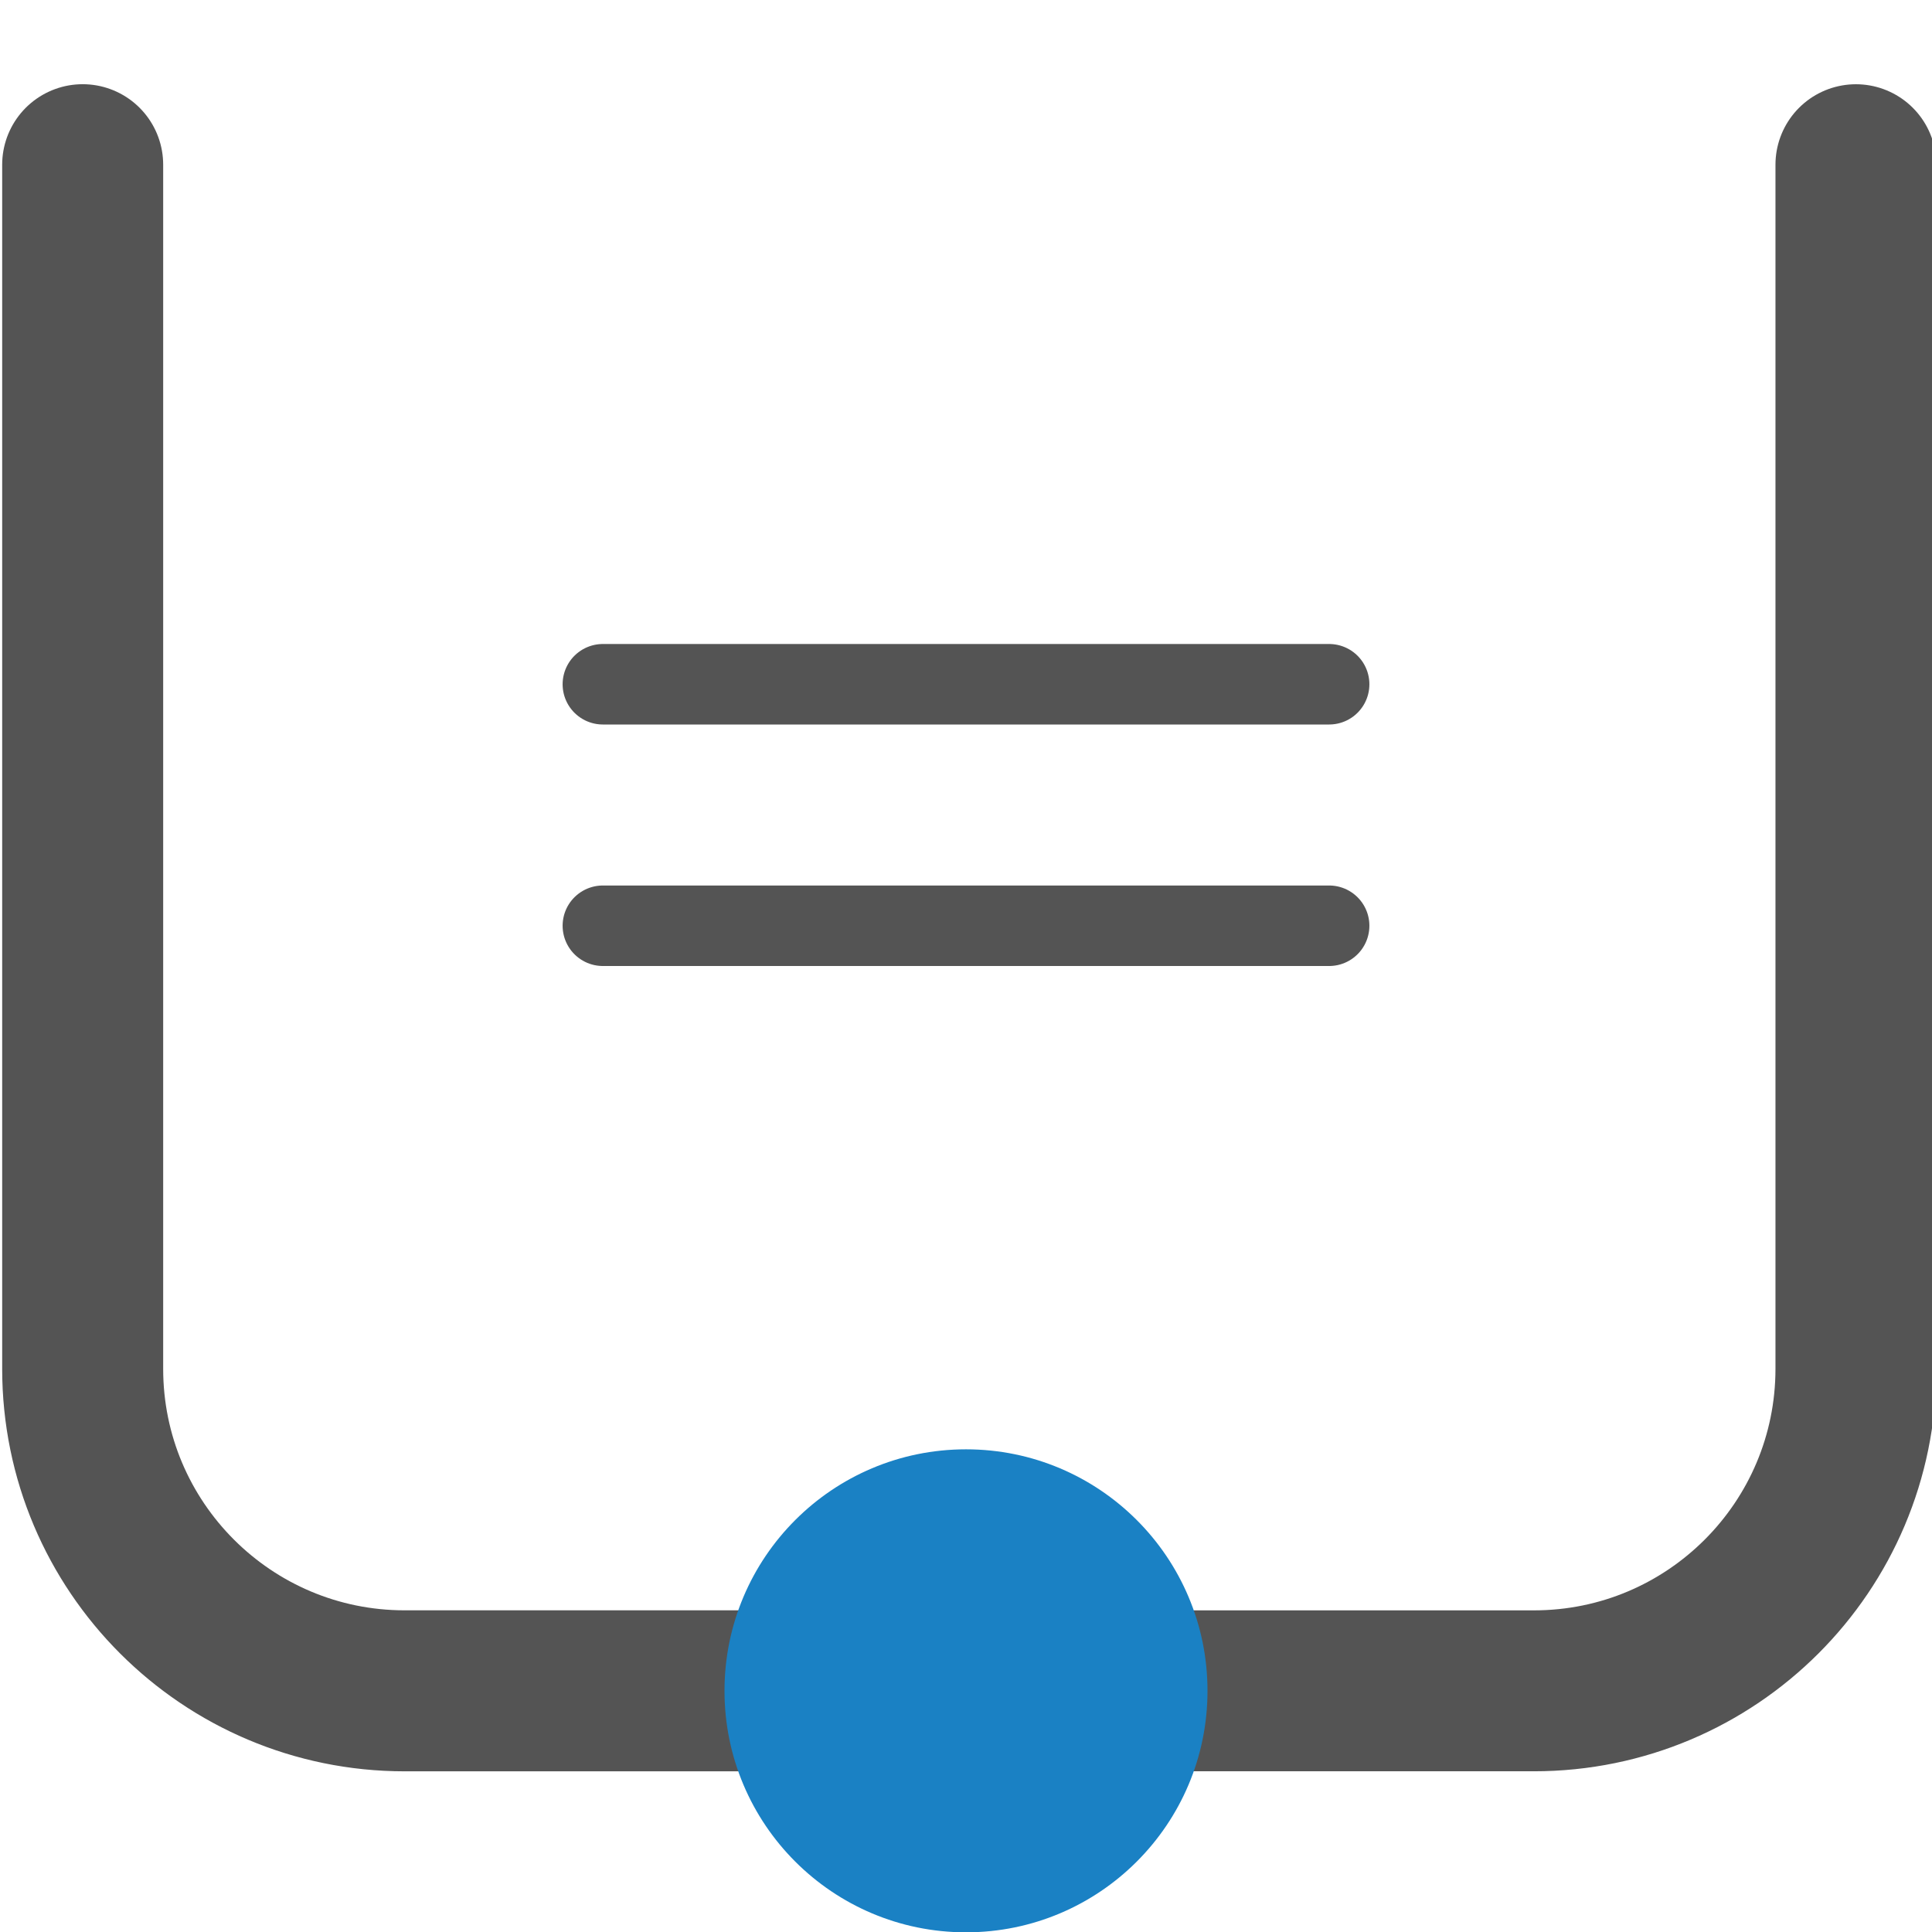
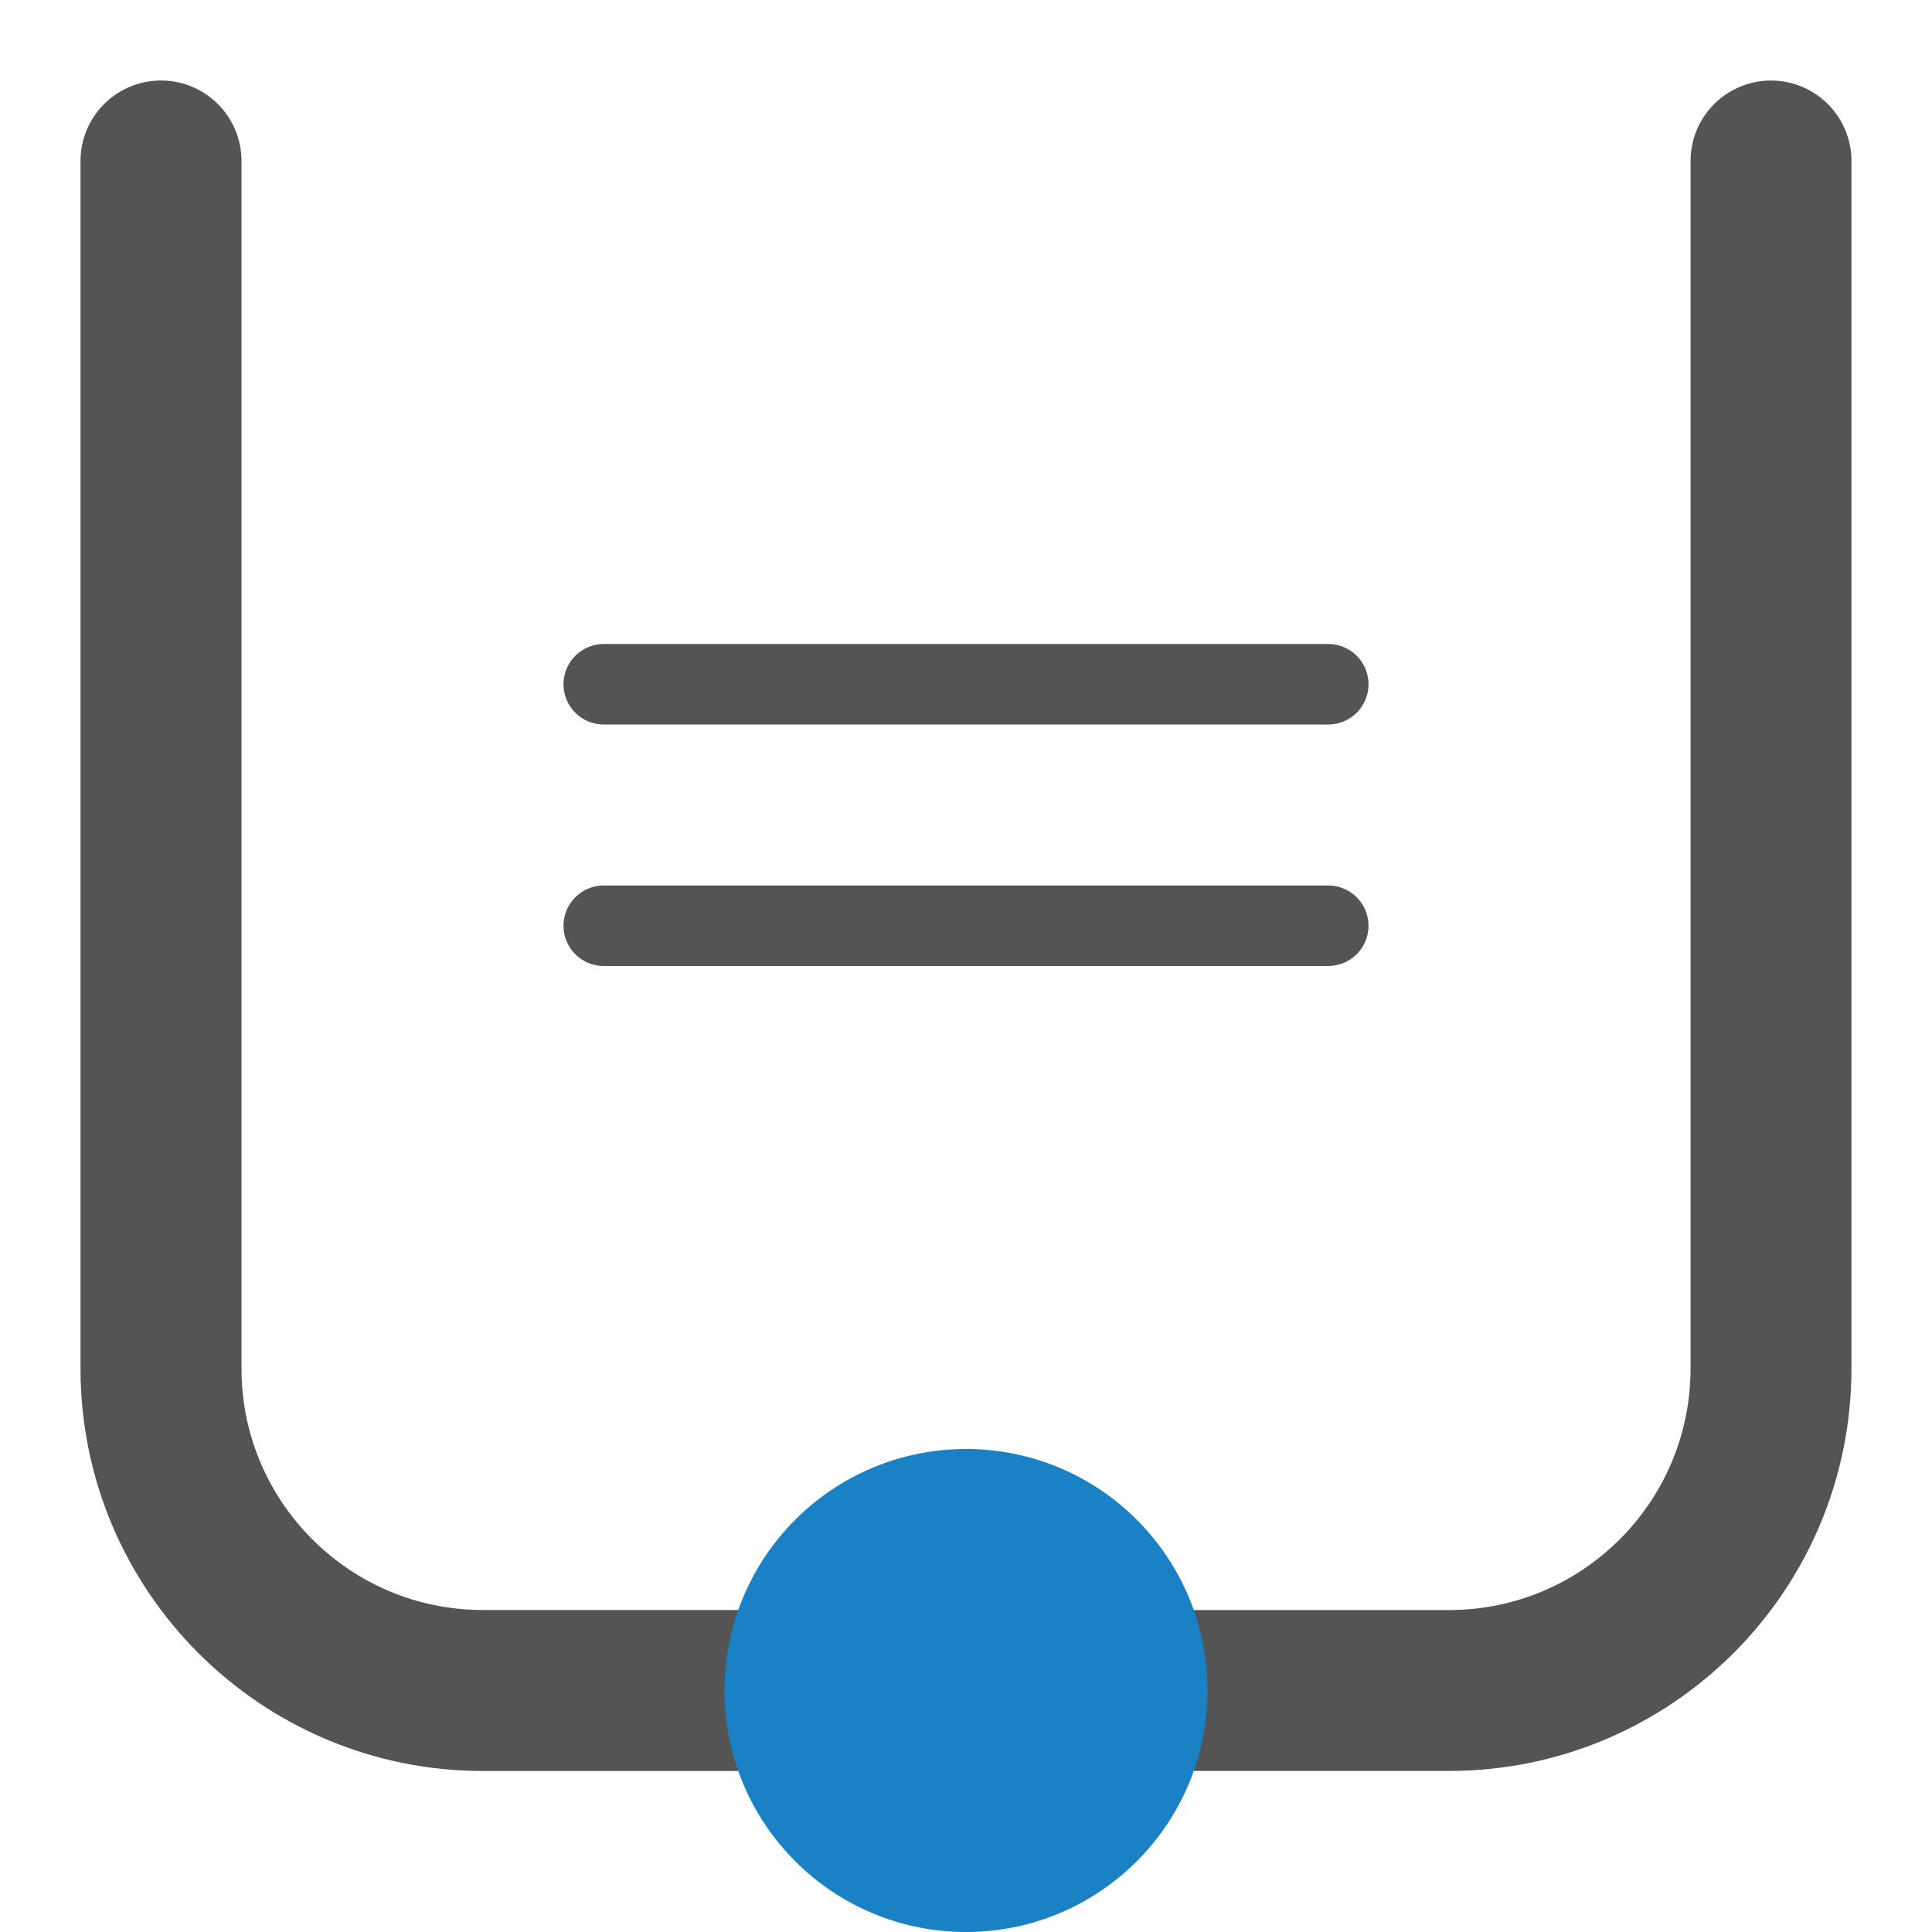
<svg xmlns="http://www.w3.org/2000/svg" id="Слой_1" data-name="Слой 1" viewBox="0 0 24 24" version="1.1">
  <defs id="defs115972">
    <style id="style115970">.cls-1,.cls-2,.cls-4{fill:none;stroke-linecap:round;stroke-linejoin:round;}.cls-1,.cls-4{stroke:#545454;}.cls-1,.cls-2{stroke-width:2px;}.cls-2{stroke:#b9b9b9;}.cls-3{fill:#1a81c4;}</style>
  </defs>
-   <path class="cls-1" d="M 9.736,21.004 H 5.027 a 4,4 0 0 1 -4,-4 V 2.046" id="path115976" />
-   <path class="cls-2" d="m 14.346,21.004 h 4.709 a 4,4 0 0 0 4,-4 V 2.046" id="path115978" style="stroke-width:1.999;stroke-miterlimit:4;stroke-dasharray:none;stroke:#545454;stroke-opacity:1" />
-   <circle class="cls-3" cx="12" cy="21.004" r="3" id="circle115980" />
-   <line class="cls-4" x1="7.489" y1="8.5" x2="16.511" y2="8.5" id="line115982" />
-   <line class="cls-4" x1="7.489" y1="11.5" x2="16.511" y2="11.5" id="line115984" />
+   <path class="cls-1" d="M 11,21 H 6 C 3.791,21 2,19.209 2,17 V 2" id="path115976" />
+   <path class="cls-2" d="m 13,21 h 5 c 2.209,0 4,-1.791 4,-4 V 2" id="path115978" style="stroke:#545454;stroke-width:1.999;stroke-miterlimit:4;stroke-dasharray:none;stroke-opacity:1" />
+   <circle class="cls-3" cx="12" cy="21" r="3" id="circle115980" />
+   <line class="cls-4" x1="7.5" y1="8.5" x2="16.5" y2="8.5" id="line115982" style="stroke-width:1;stroke-miterlimit:4;stroke-dasharray:none" />
+   <line class="cls-4" x1="7.5" y1="11.5" x2="16.5" y2="11.5" id="line115984" style="stroke-width:1" />
</svg>
